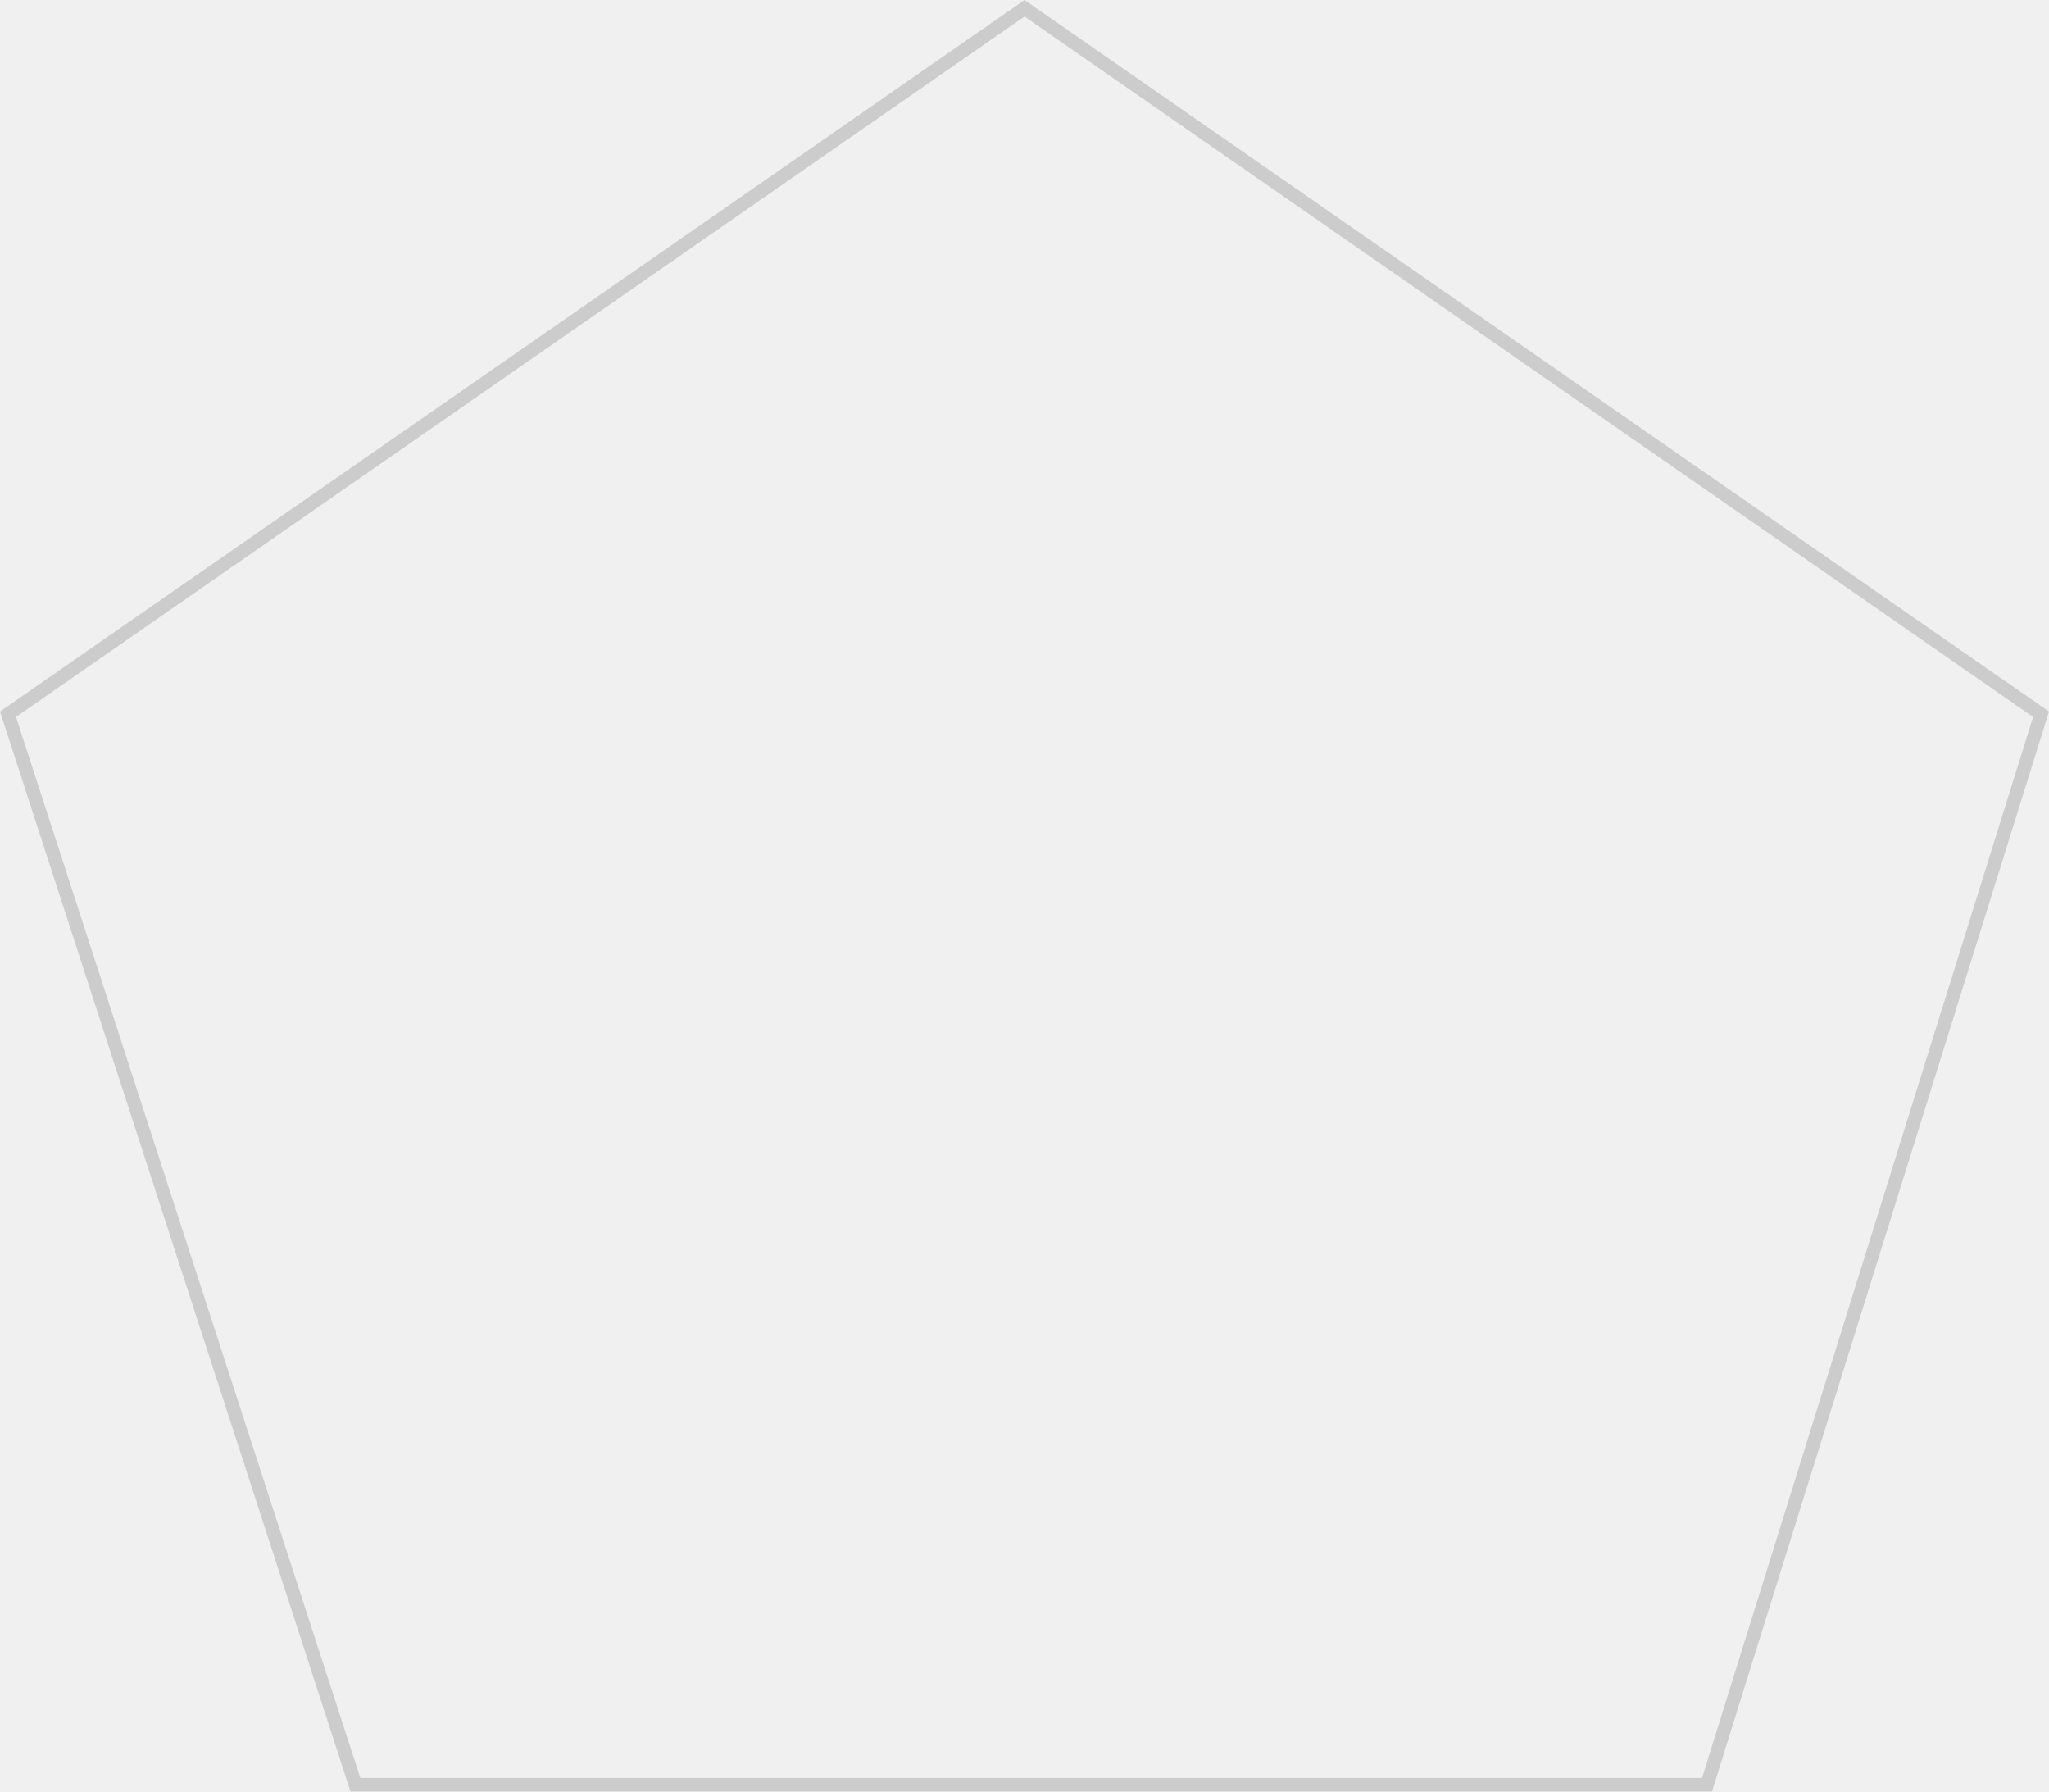
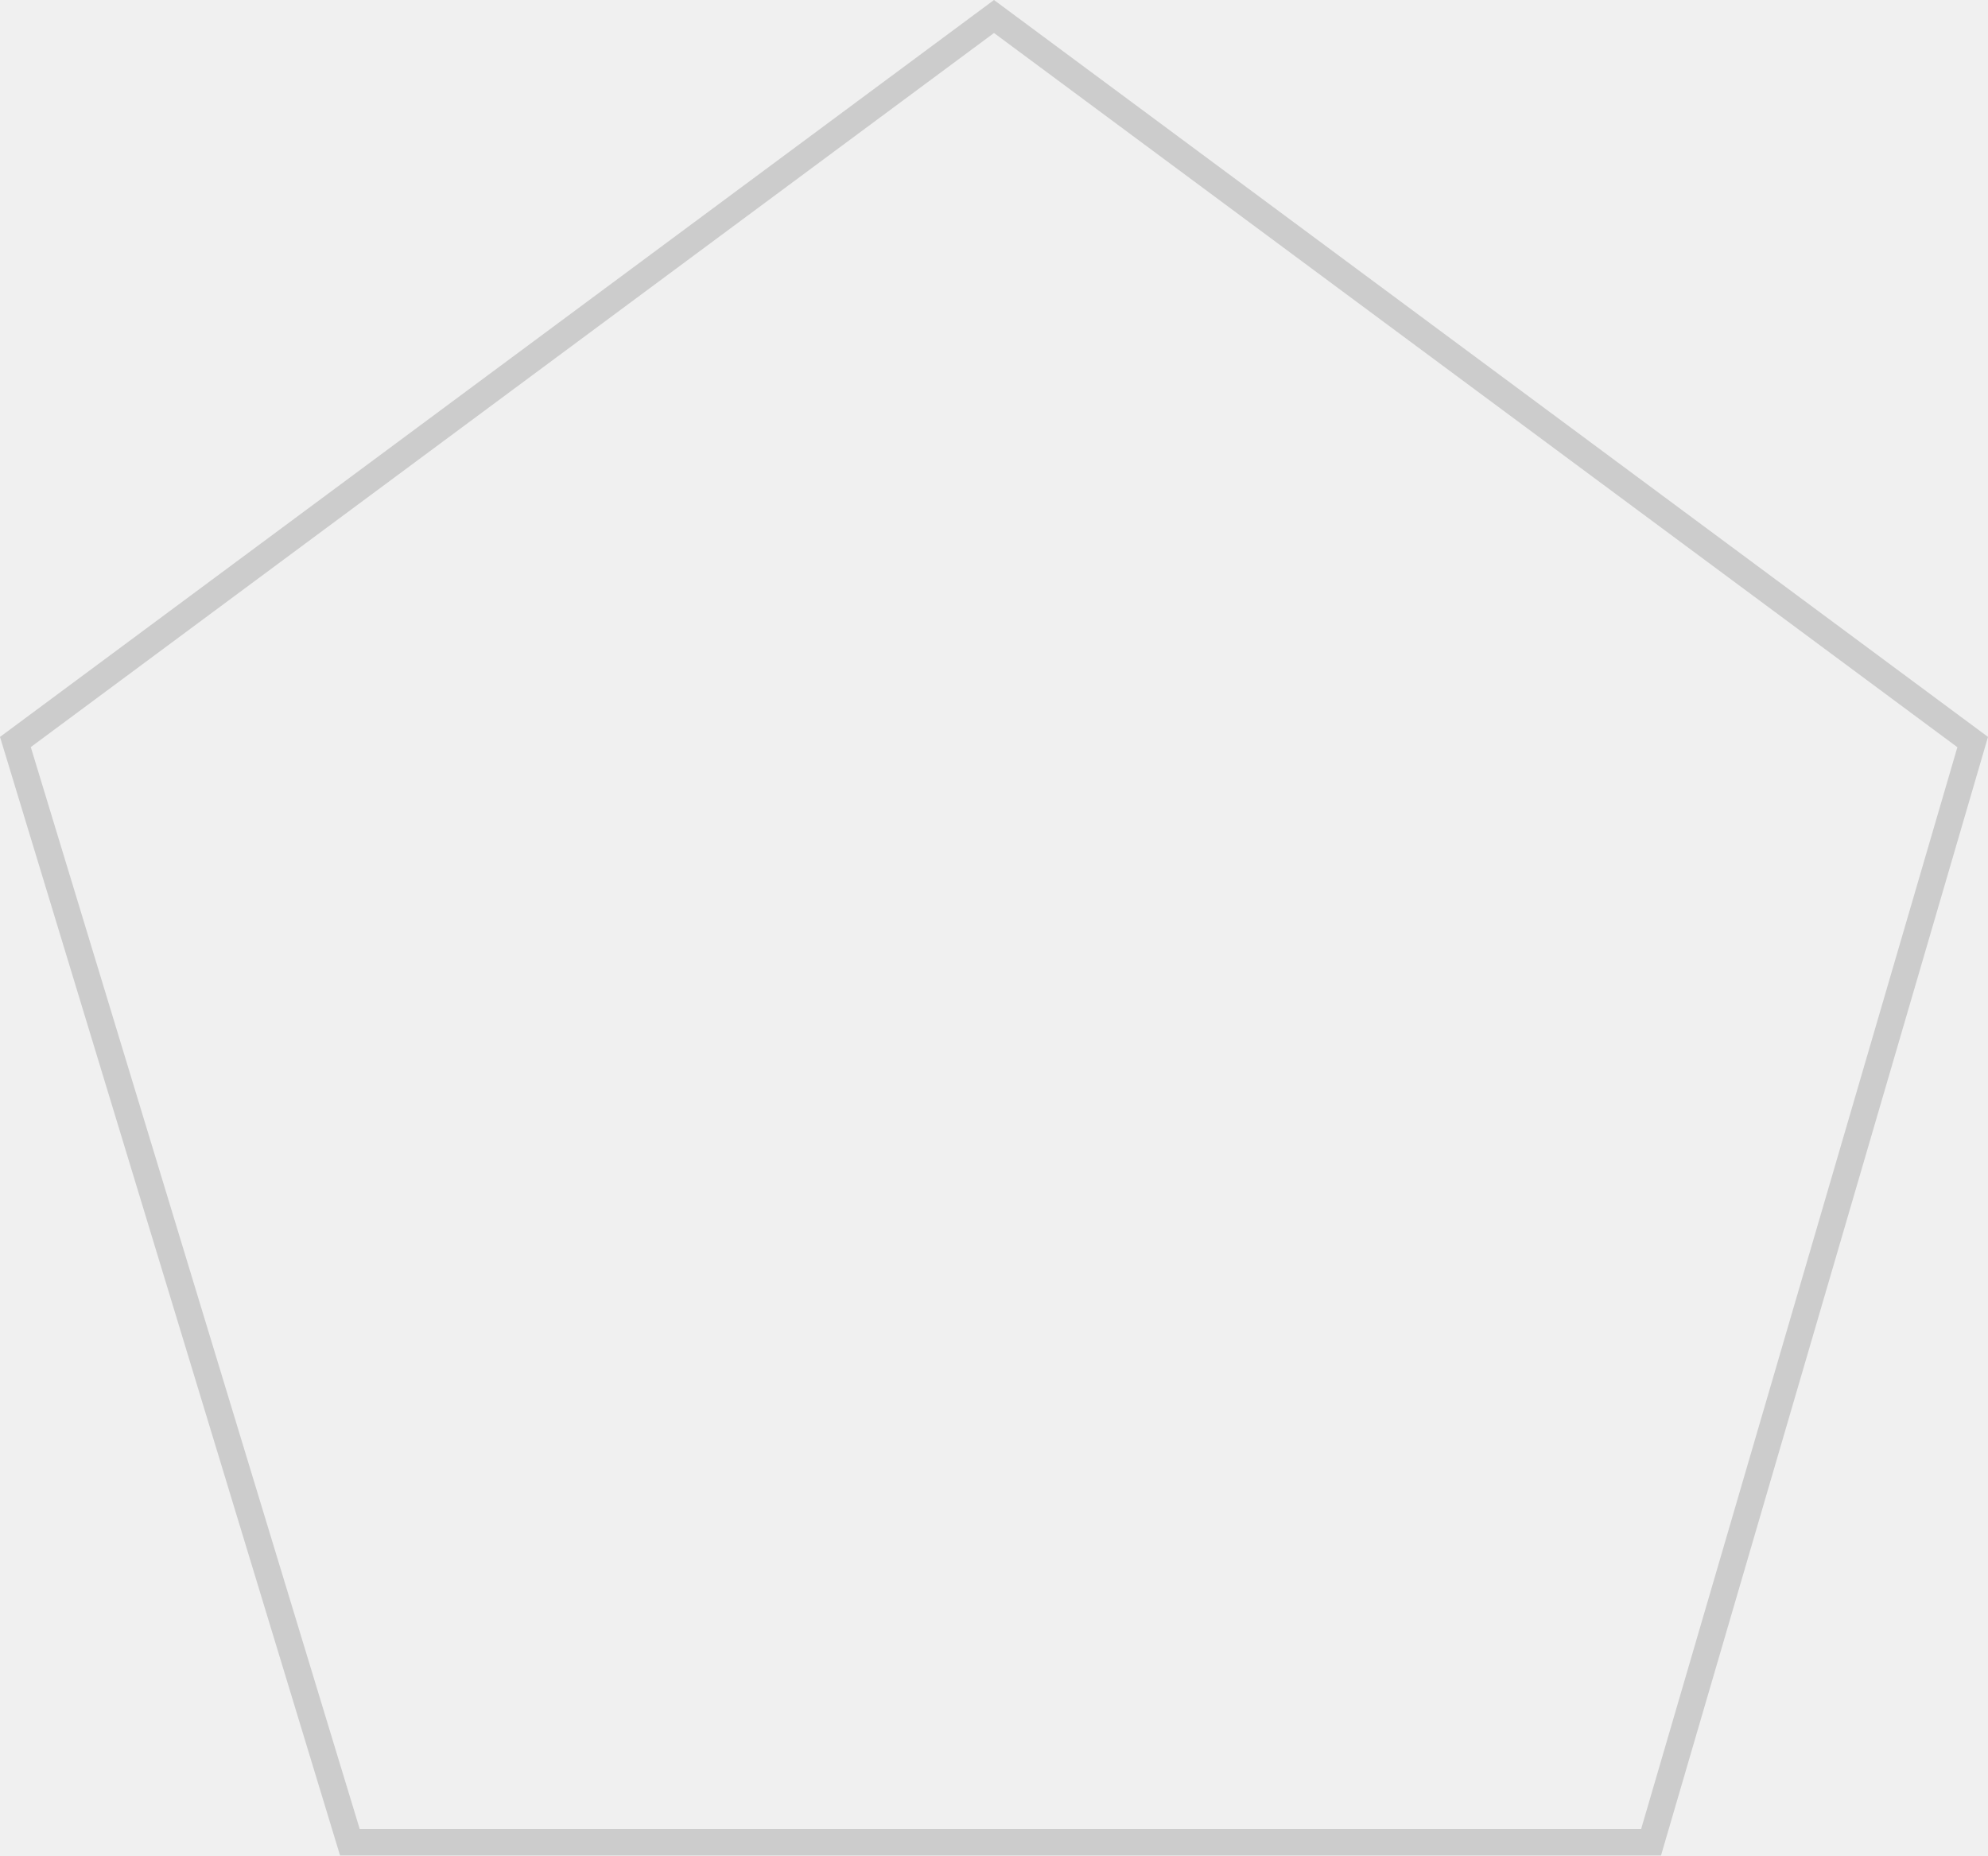
- <svg xmlns="http://www.w3.org/2000/svg" version="1.1" width="151px" height="132px">
+ <svg xmlns="http://www.w3.org/2000/svg" version="1.1" width="75px" height="70px">
  <defs>
-     <mask fill="white" id="clip28">
-       <path d="M 0 52.426  L 75.5 0  L 151 52.426  L 126.164 132  L 25.829 132  L 0 52.426  Z " fill-rule="evenodd" />
+     <mask fill="white" id="clip41">
+       <path d="M 0 27.801  L 37.5 0  L 75 27.801  L 62.664 70  L 12.829 70  L 0 27.801  Z " fill-rule="evenodd" />
    </mask>
  </defs>
-   <g transform="matrix(1 0 0 1 -1098 -336 )">
-     <path d="M 0 52.426  L 75.5 0  L 151 52.426  L 126.164 132  L 25.829 132  L 0 52.426  Z " fill-rule="nonzero" fill="#ffffff" stroke="none" fill-opacity="0" transform="matrix(1 0 0 1 1098 336 )" />
-     <path d="M 0 52.426  L 75.5 0  L 151 52.426  L 126.164 132  L 25.829 132  L 0 52.426  Z " stroke-width="2" stroke="#cccccc" fill="none" transform="matrix(1 0 0 1 1098 336 )" mask="url(#clip28)" />
+   <g transform="matrix(1 0 0 1 -1135 -367 )">
+     <path d="M 0 27.801  L 37.5 0  L 75 27.801  L 62.664 70  L 12.829 70  L 0 27.801  Z " fill-rule="nonzero" fill="#ffffff" stroke="none" fill-opacity="0" transform="matrix(1 0 0 1 1135 367 )" />
+     <path d="M 0 27.801  L 37.5 0  L 75 27.801  L 62.664 70  L 12.829 70  L 0 27.801  Z " stroke-width="2" stroke="#cccccc" fill="none" transform="matrix(1 0 0 1 1135 367 )" mask="url(#clip41)" />
  </g>
</svg>
